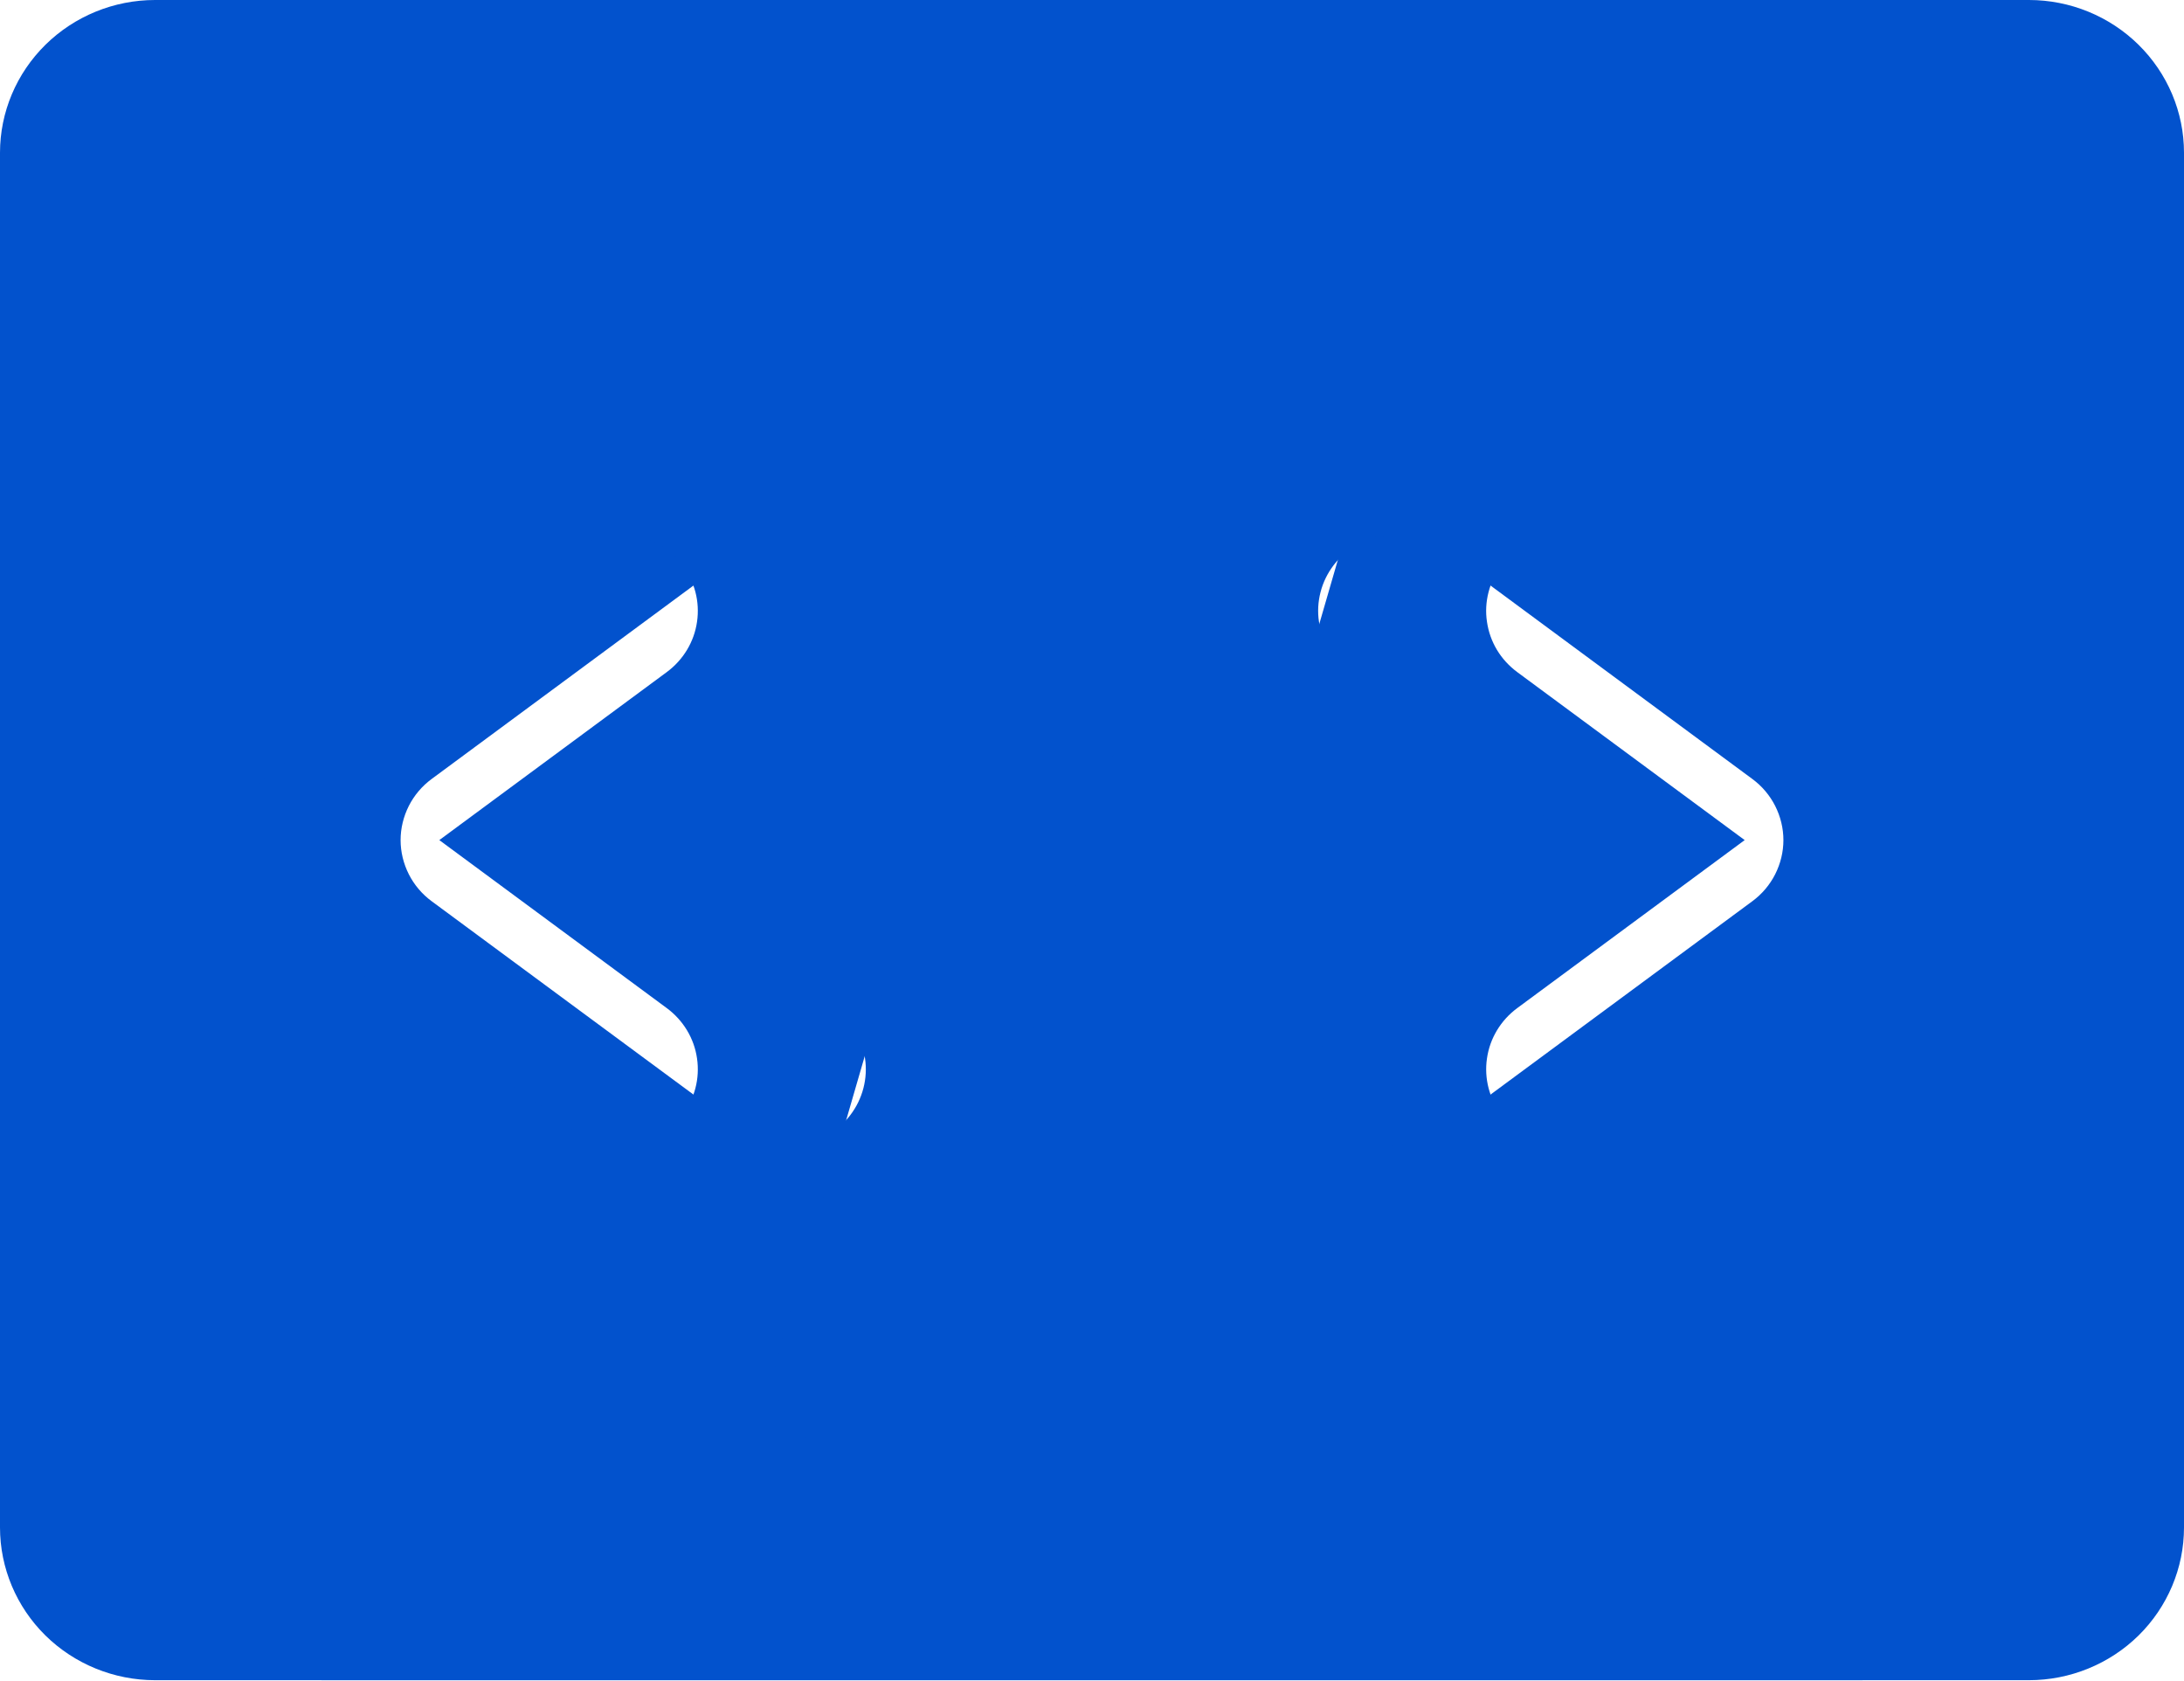
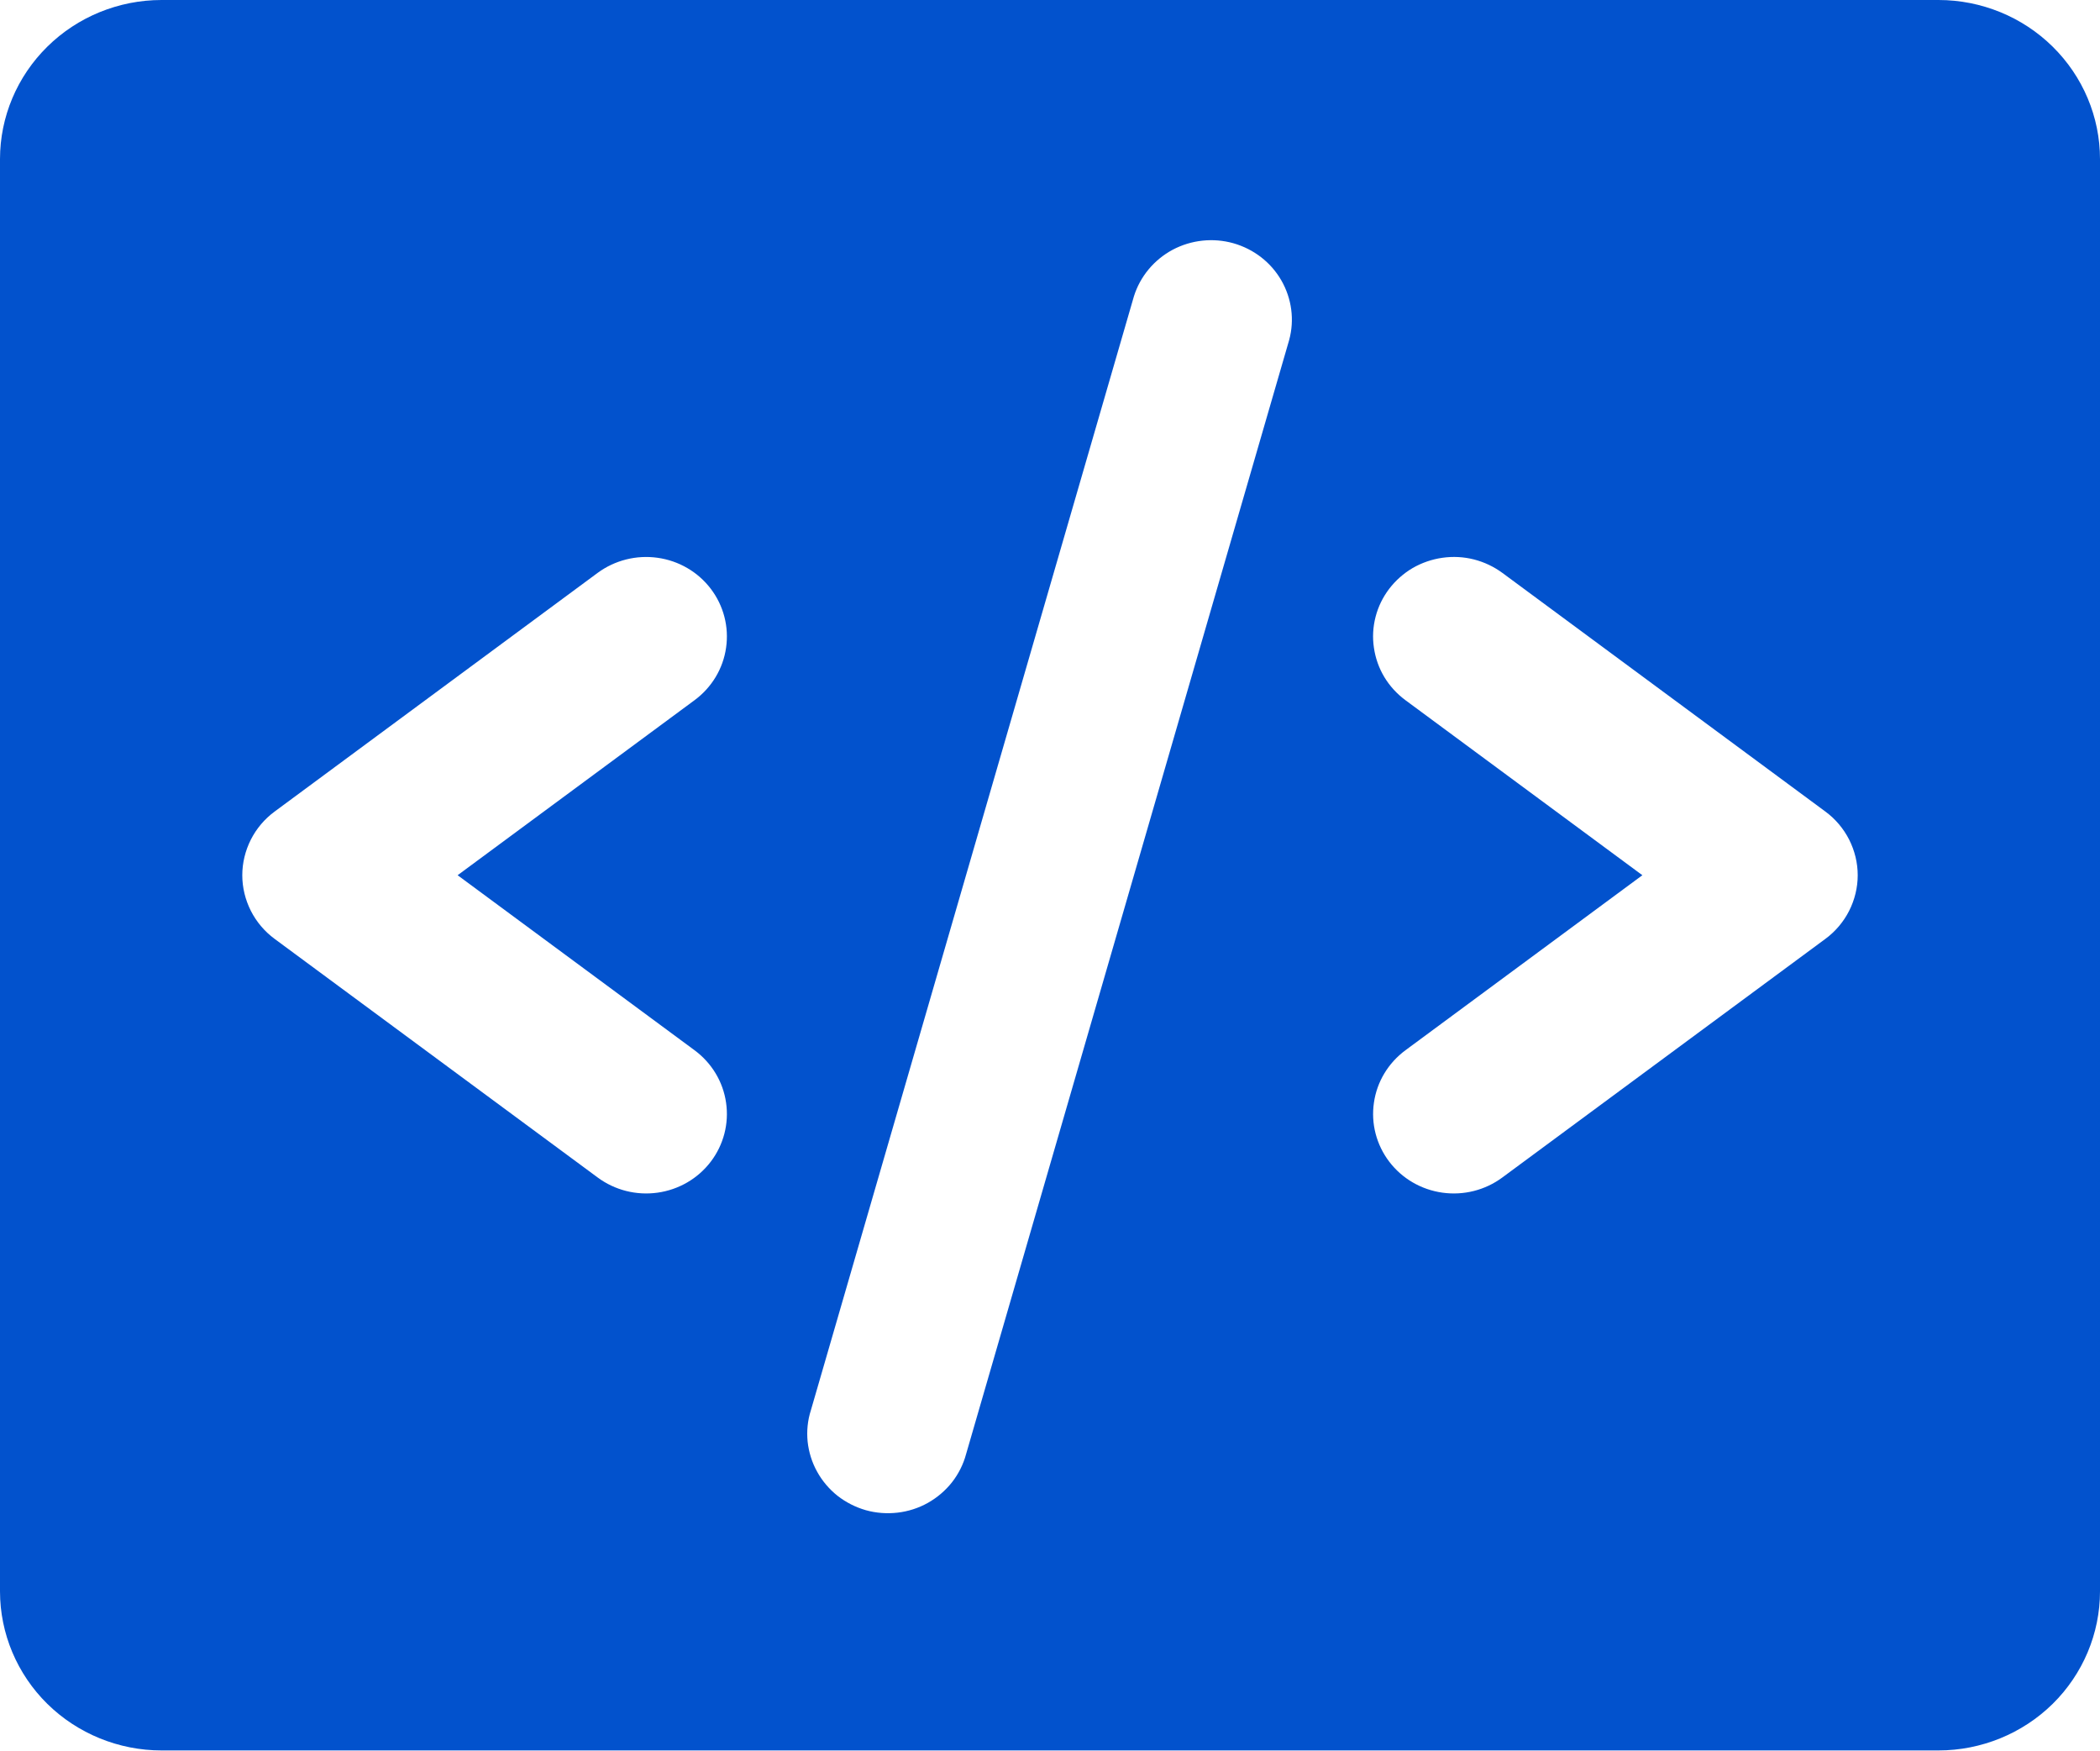
- <svg xmlns="http://www.w3.org/2000/svg" width="26" height="20" viewBox="0 0 26 20" fill="none">
-   <path d="M24.154 0H3.846C3.357 0 2.887 0.192 2.541 0.533C2.195 0.874 2 1.336 2 1.818V18.182C2 18.664 2.195 19.127 2.541 19.468C2.887 19.808 3.357 20 3.846 20H24.154C24.643 20 25.113 19.808 25.459 19.468C25.805 19.127 26 18.664 26 18.182V1.818C26 1.336 25.805 0.874 25.459 0.533C25.113 0.192 24.643 0 24.154 0ZM9.938 12C10.134 12.145 10.264 12.36 10.298 12.599C10.333 12.837 10.27 13.08 10.123 13.273C9.976 13.466 9.758 13.593 9.515 13.627C9.273 13.661 9.027 13.599 8.831 13.454L5.138 10.727C5.024 10.643 4.931 10.533 4.867 10.407C4.803 10.28 4.769 10.141 4.769 10C4.769 9.859 4.803 9.72 4.867 9.593C4.931 9.467 5.024 9.357 5.138 9.273L8.831 6.545C9.027 6.401 9.273 6.339 9.515 6.373C9.758 6.407 9.976 6.534 10.123 6.727C10.27 6.92 10.333 7.163 10.298 7.401C10.264 7.64 10.134 7.855 9.938 8L7.23 10L9.938 12ZM16.733 3.886L13.041 16.614C13.01 16.73 12.955 16.84 12.88 16.936C12.805 17.031 12.711 17.111 12.605 17.171C12.498 17.231 12.38 17.269 12.258 17.283C12.137 17.297 12.013 17.288 11.895 17.255C11.777 17.221 11.667 17.165 11.571 17.09C11.476 17.014 11.396 16.92 11.338 16.814C11.279 16.708 11.243 16.591 11.23 16.471C11.218 16.351 11.23 16.229 11.267 16.114L14.959 3.386C15.03 3.159 15.189 2.968 15.401 2.854C15.614 2.741 15.863 2.714 16.095 2.779C16.328 2.845 16.525 2.997 16.644 3.204C16.763 3.411 16.796 3.656 16.733 3.886ZM22.862 10.727L19.169 13.454C18.973 13.599 18.727 13.661 18.485 13.627C18.242 13.593 18.024 13.466 17.877 13.273C17.73 13.08 17.667 12.837 17.702 12.599C17.736 12.36 17.866 12.145 18.062 12L20.77 10L18.062 8C17.965 7.928 17.883 7.839 17.821 7.736C17.759 7.633 17.719 7.519 17.702 7.401C17.684 7.283 17.691 7.163 17.721 7.047C17.751 6.931 17.804 6.823 17.877 6.727C17.95 6.632 18.041 6.551 18.145 6.49C18.249 6.43 18.365 6.39 18.485 6.373C18.605 6.356 18.727 6.362 18.845 6.392C18.962 6.422 19.072 6.474 19.169 6.545L22.862 9.273C22.976 9.357 23.069 9.467 23.133 9.593C23.197 9.72 23.231 9.859 23.231 10C23.231 10.141 23.197 10.28 23.133 10.407C23.069 10.533 22.976 10.643 22.862 10.727Z" fill="#0252CD" />
+ <svg xmlns="http://www.w3.org/2000/svg" width="24" height="20" viewBox="0 0 24 20" fill="none">
  <path d="M22.154 0H1.846C1.357 0 0.887 0.192 0.541 0.533C0.195 0.874 0 1.336 0 1.818V18.182C0 18.664 0.195 19.127 0.541 19.468C0.887 19.808 1.357 20 1.846 20H22.154C22.643 20 23.113 19.808 23.459 19.468C23.805 19.127 24 18.664 24 18.182V1.818C24 1.336 23.805 0.874 23.459 0.533C23.113 0.192 22.643 0 22.154 0ZM7.938 12C8.134 12.145 8.264 12.36 8.298 12.599C8.333 12.837 8.27 13.08 8.123 13.273C7.976 13.466 7.758 13.593 7.515 13.627C7.273 13.661 7.027 13.599 6.831 13.454L3.138 10.727C3.024 10.643 2.931 10.533 2.867 10.407C2.803 10.28 2.769 10.141 2.769 10C2.769 9.859 2.803 9.72 2.867 9.593C2.931 9.467 3.024 9.357 3.138 9.273L6.831 6.545C7.027 6.401 7.273 6.339 7.515 6.373C7.758 6.407 7.976 6.534 8.123 6.727C8.27 6.92 8.333 7.163 8.298 7.401C8.264 7.64 8.134 7.855 7.938 8L5.23 10L7.938 12ZM14.733 3.886L11.041 16.614C11.01 16.73 10.955 16.84 10.88 16.936C10.805 17.031 10.711 17.111 10.605 17.171C10.498 17.231 10.38 17.269 10.258 17.283C10.137 17.297 10.013 17.288 9.895 17.255C9.777 17.221 9.667 17.165 9.571 17.09C9.476 17.014 9.396 16.92 9.338 16.814C9.279 16.708 9.243 16.591 9.23 16.471C9.218 16.351 9.23 16.229 9.267 16.114L12.959 3.386C13.03 3.159 13.189 2.968 13.401 2.854C13.614 2.741 13.863 2.714 14.095 2.779C14.328 2.845 14.525 2.997 14.644 3.204C14.763 3.411 14.796 3.656 14.733 3.886ZM20.862 10.727L17.169 13.454C16.973 13.599 16.727 13.661 16.485 13.627C16.242 13.593 16.024 13.466 15.877 13.273C15.73 13.08 15.667 12.837 15.702 12.599C15.736 12.36 15.866 12.145 16.062 12L18.77 10L16.062 8C15.965 7.928 15.883 7.839 15.821 7.736C15.759 7.633 15.719 7.519 15.702 7.401C15.684 7.283 15.691 7.163 15.721 7.047C15.751 6.931 15.804 6.823 15.877 6.727C15.95 6.632 16.041 6.551 16.145 6.49C16.249 6.43 16.365 6.39 16.485 6.373C16.605 6.356 16.727 6.362 16.845 6.392C16.962 6.422 17.072 6.474 17.169 6.545L20.862 9.273C20.976 9.357 21.069 9.467 21.133 9.593C21.197 9.72 21.231 9.859 21.231 10C21.231 10.141 21.197 10.28 21.133 10.407C21.069 10.533 20.976 10.643 20.862 10.727Z" fill="#0252CD" />
</svg>
